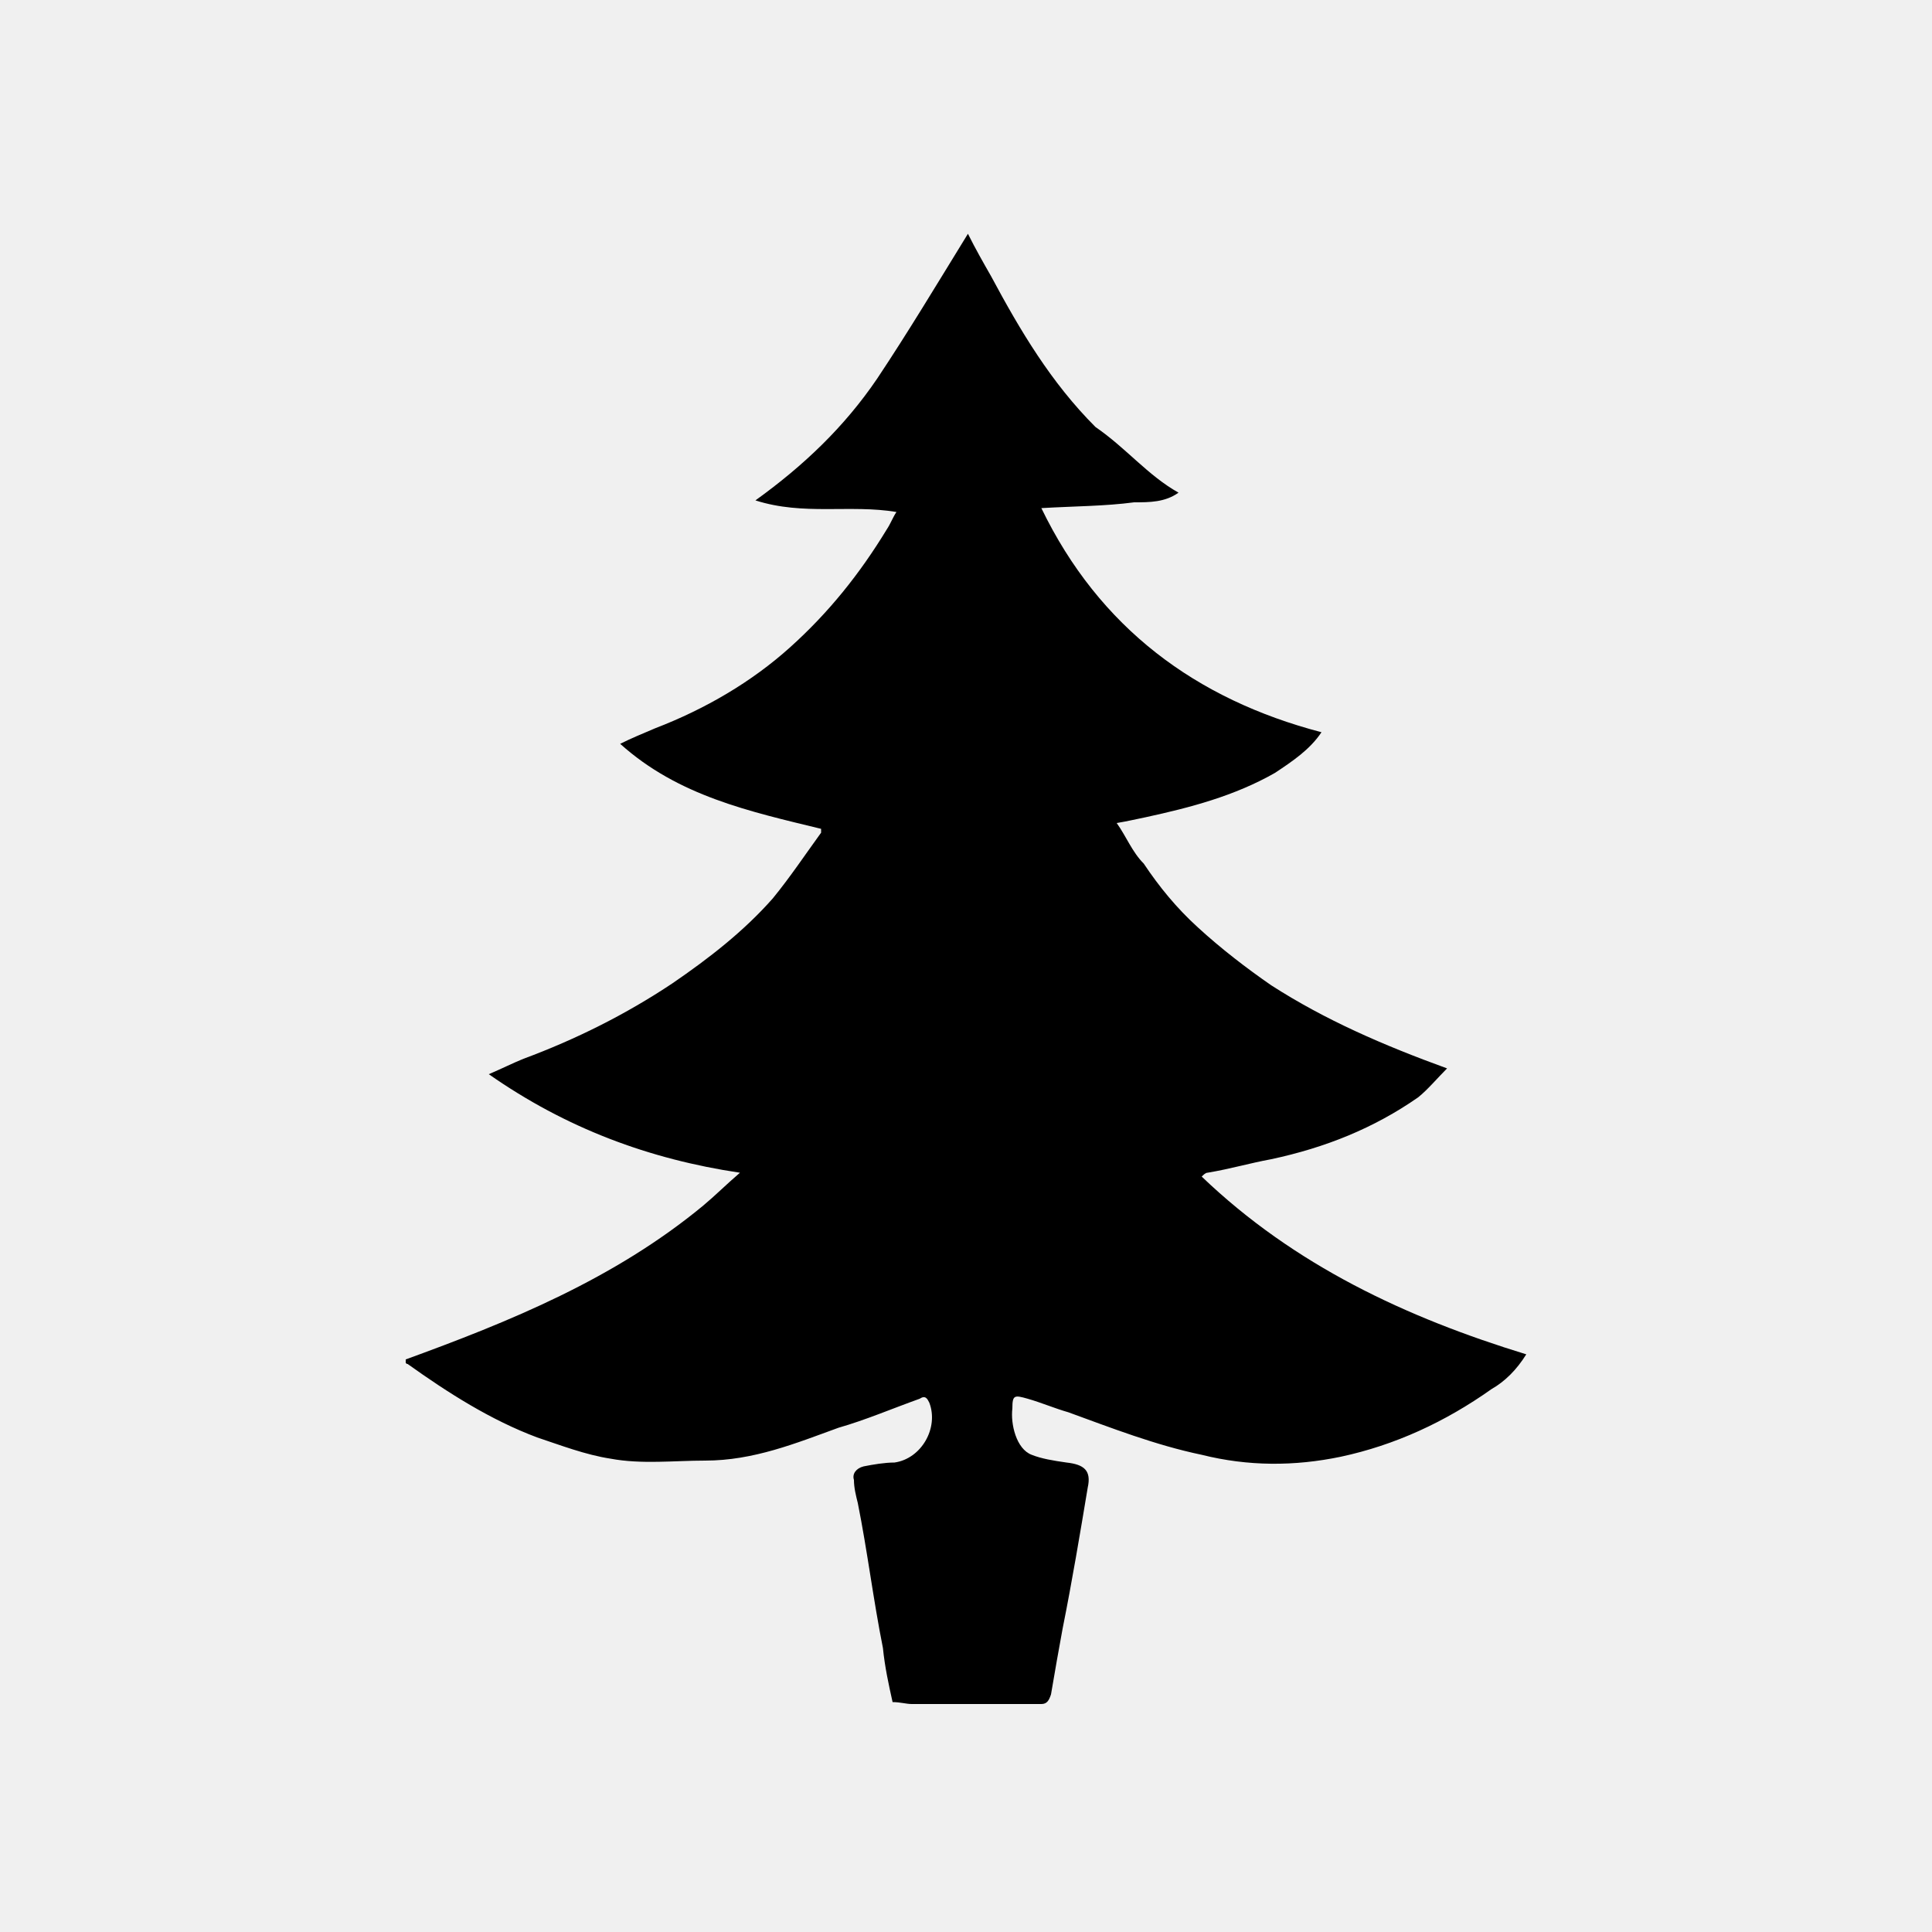
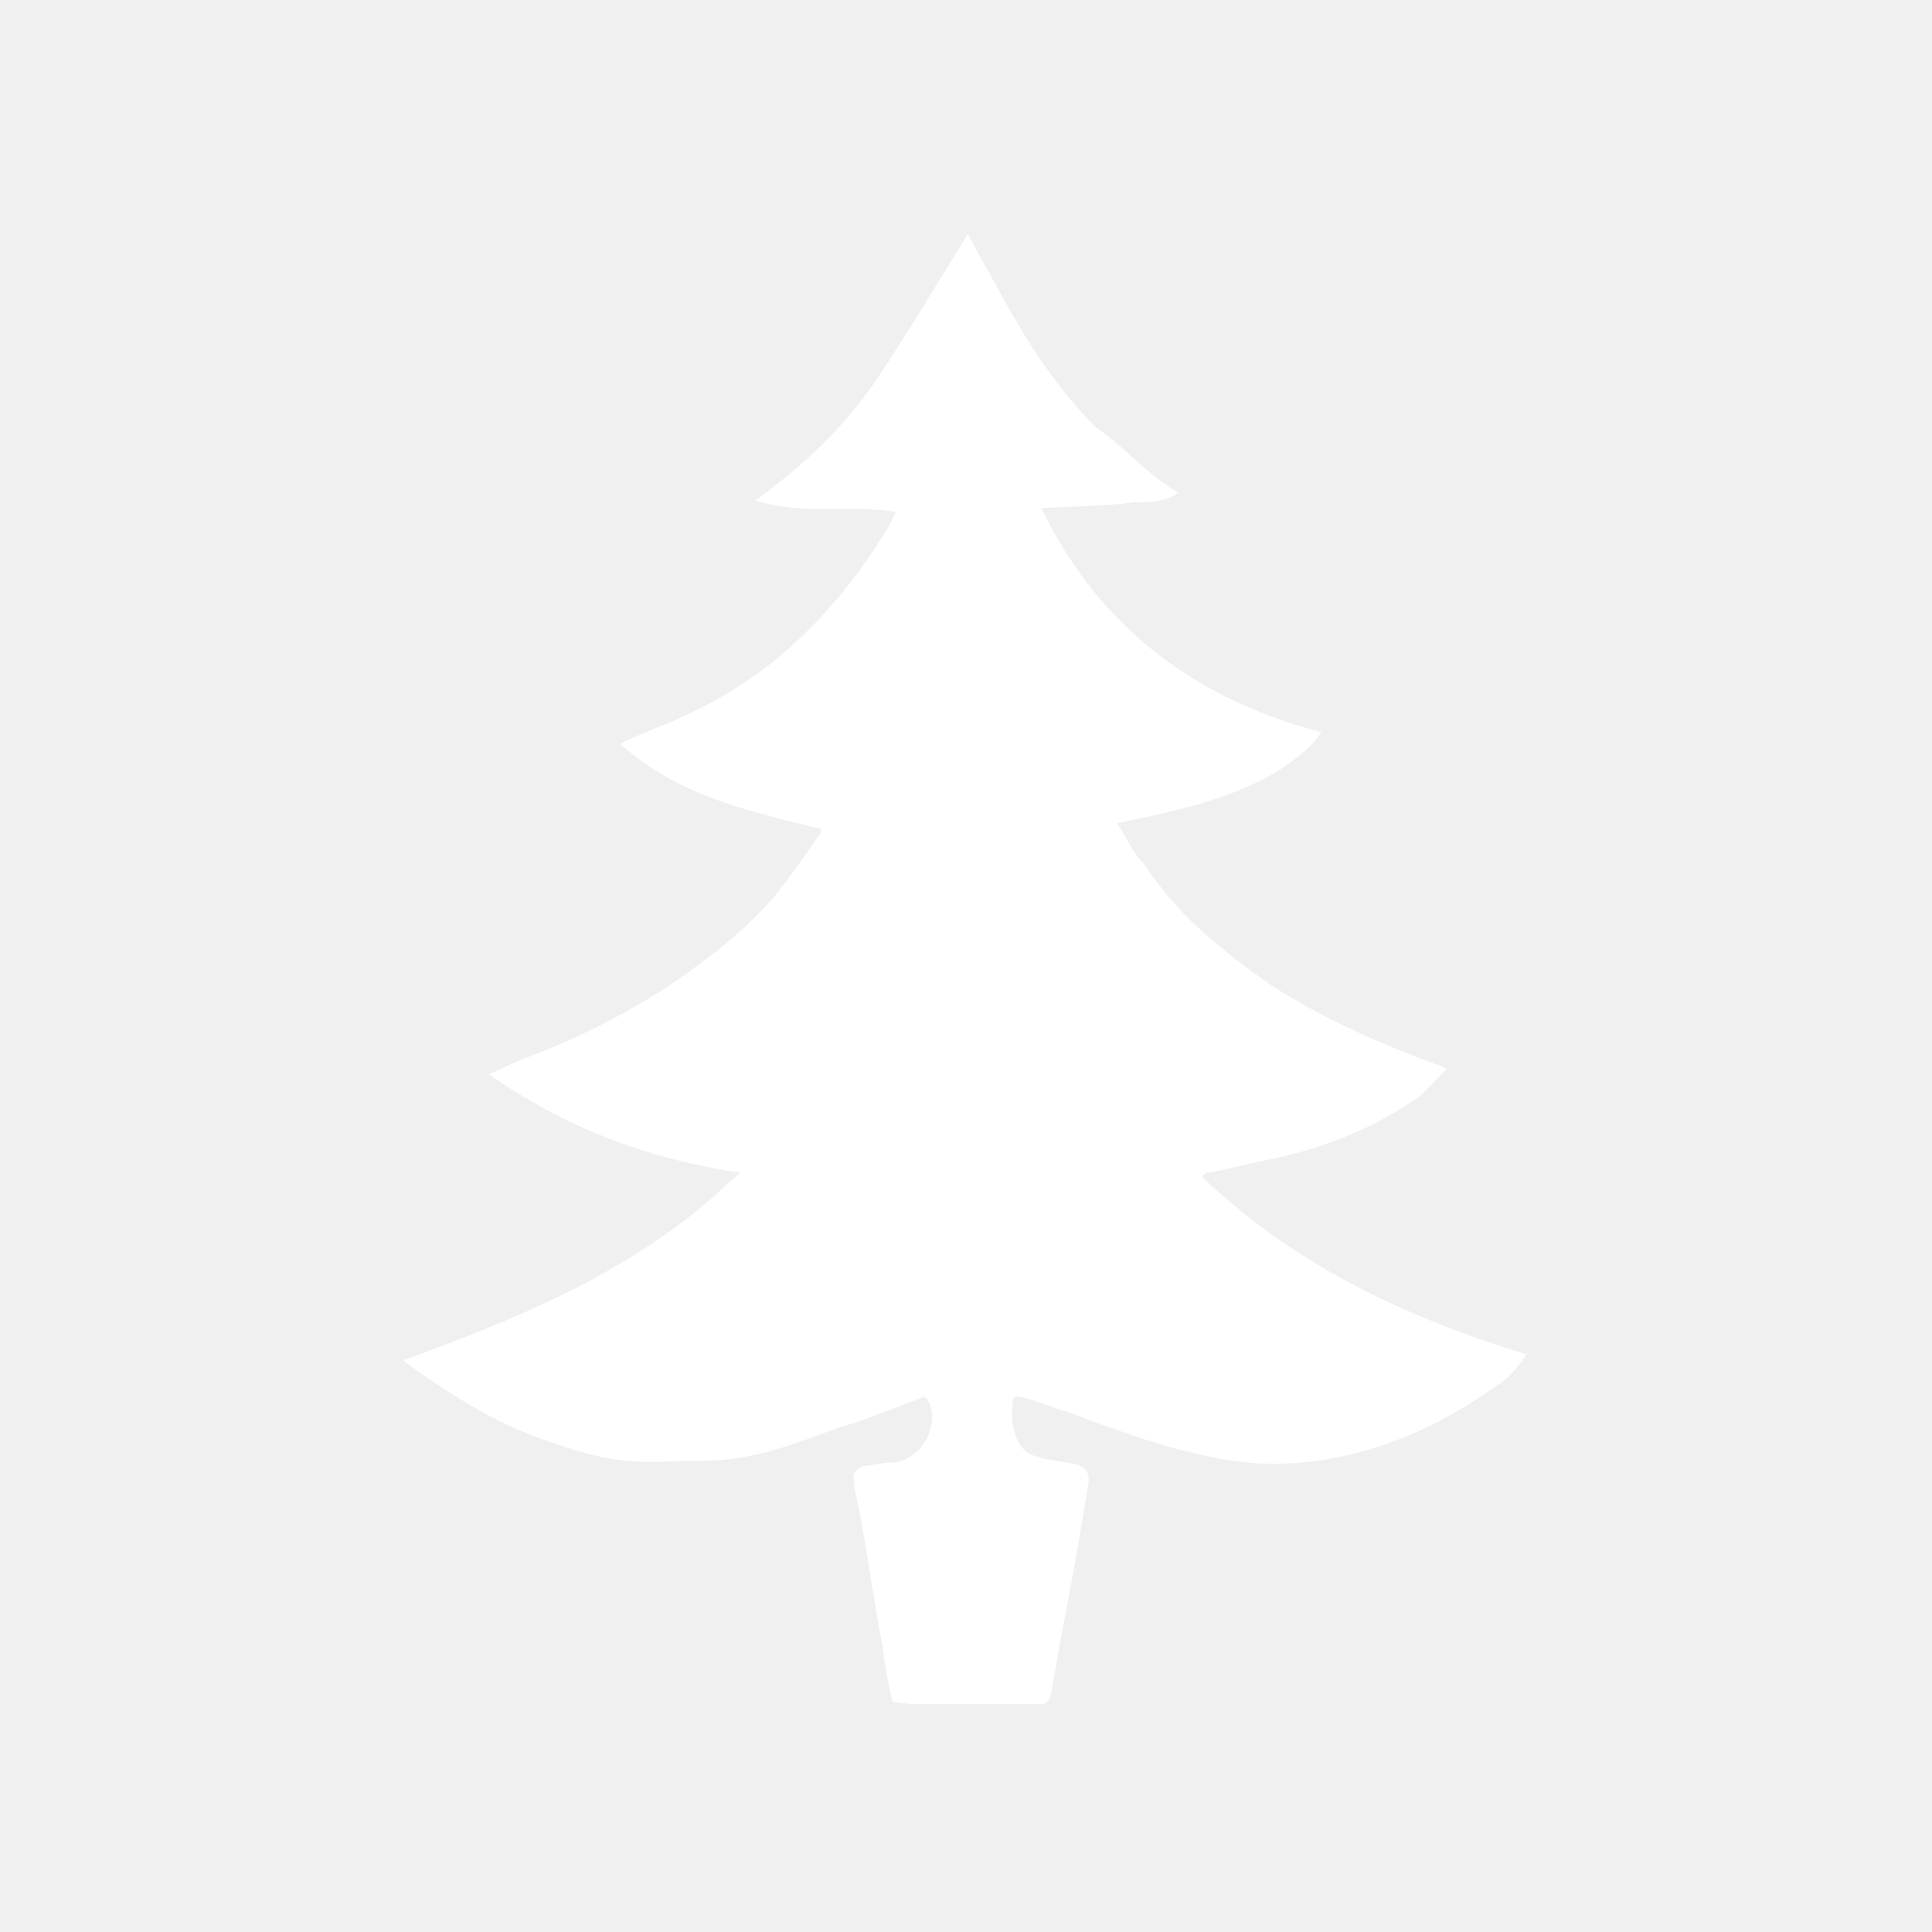
- <svg xmlns="http://www.w3.org/2000/svg" xmlns:xlink="http://www.w3.org/1999/xlink" version="1.1" id="Layer_1" x="0px" y="0px" viewBox="0 0 100 100" style="enable-background:new 0 0 100 100;" xml:space="preserve">
+ <svg xmlns="http://www.w3.org/2000/svg" version="1.1" id="Layer_1" x="0px" y="0px" viewBox="0 0 100 100" style="enable-background:new 0 0 100 100;" xml:space="preserve">
  <style type="text/css">
- 	.st0{clip-path:url(#SVGID_2_);}
+ 	.st0{fill:#FFFFFF;}
</style>
  <g>
-     <g>
-       <defs>
-         <rect id="SVGID_1_" x="21" y="11.9" width="58" height="76.3" />
-       </defs>
-       <clipPath id="SVGID_2_">
-         <use xlink:href="#SVGID_1_" style="overflow:visible;" />
-       </clipPath>
-       <path class="st0" d="M61,25.5c-0.7,0.5-1.5,0.5-2.3,0.5c-1.5,0.2-3.1,0.2-4.8,0.3c3,6.2,8,9.9,14.5,11.6c-0.6,0.9-1.5,1.5-2.4,2.1    c-2.1,1.2-4.4,1.8-6.7,2.3c-0.5,0.1-0.9,0.2-1.5,0.3c0.5,0.7,0.8,1.5,1.4,2.1C60,45.9,60.9,47,62,48c1.2,1.1,2.5,2.1,3.8,3    c2.8,1.8,5.8,3.1,9.1,4.3c-0.5,0.5-1,1.1-1.5,1.5c-2.3,1.6-4.8,2.6-7.6,3.2c-1.1,0.2-2.1,0.5-3.3,0.7c-0.1,0-0.2,0.1-0.3,0.2    c4.8,4.6,10.6,7.3,16.8,9.2c-0.5,0.8-1.1,1.4-1.8,1.8c-2.4,1.7-5,2.9-7.8,3.5c-2.4,0.5-4.8,0.5-7.2-0.1c-2.4-0.5-4.7-1.4-6.9-2.2    c-0.7-0.2-1.4-0.5-2.1-0.7s-0.8-0.2-0.8,0.5c-0.1,0.8,0.2,2.1,1,2.4c0.5,0.2,1.1,0.3,1.8,0.4c0.9,0.1,1.3,0.4,1.1,1.3    c-0.4,2.4-0.8,4.8-1.3,7.3c-0.2,1.1-0.4,2.2-0.6,3.4c-0.1,0.3-0.2,0.5-0.5,0.5c-2.2,0-4.5,0-6.7,0c-0.3,0-0.6-0.1-1-0.1    c-0.2-0.9-0.4-1.8-0.5-2.8c-0.5-2.5-0.8-5-1.3-7.5c-0.1-0.4-0.2-0.8-0.2-1.2c-0.1-0.3,0.1-0.6,0.5-0.7c0.5-0.1,1.1-0.2,1.6-0.2    c1.4-0.2,2.3-1.8,1.8-3.1c-0.1-0.2-0.2-0.4-0.5-0.2c-1.4,0.5-2.8,1.1-4.2,1.5c-2.2,0.8-4.4,1.7-6.9,1.7c-1.6,0-3.3,0.2-4.9-0.1    c-1.3-0.2-2.6-0.7-3.8-1.1c-2.4-0.9-4.6-2.3-6.7-3.8c-0.1,0-0.1-0.1-0.2-0.2c5.5-2,10.9-4.2,15.5-8c0.6-0.5,1.2-1.1,1.9-1.7    c-4.7-0.7-9-2.3-13-5.1c0.7-0.3,1.3-0.6,1.8-0.8c2.7-1,5.3-2.3,7.7-3.9c1.9-1.3,3.7-2.7,5.2-4.4c0.9-1.1,1.7-2.3,2.5-3.4    c0,0,0-0.1,0-0.2c-3.7-0.9-7.4-1.7-10.4-4.4c0.6-0.3,1.1-0.5,1.8-0.8c2.6-1,5-2.4,7-4.2c2-1.8,3.6-3.8,5-6.1    c0.2-0.3,0.3-0.6,0.5-0.9c-2.4-0.4-4.8,0.2-7.3-0.6c2.5-1.8,4.6-3.8,6.3-6.3c1.6-2.4,3.1-4.9,4.7-7.5c0.4,0.8,0.8,1.5,1.2,2.2    c1.5,2.8,3.1,5.5,5.4,7.8C58.3,23.2,59.4,24.6,61,25.5" />
-     </g>
+     <path class="st0" d="M61,25.5C60.3,26,59.5,26,58.7,26c-1.5,0.2-3.1,0.2-4.8,0.3c3,6.2,8,9.9,14.5,11.6c-0.6,0.9-1.5,1.5-2.4,2.1   c-2.1,1.2-4.4,1.8-6.7,2.3c-0.5,0.1-0.9,0.2-1.5,0.3c0.5,0.7,0.8,1.5,1.4,2.1C60,45.9,60.9,47,62,48c1.2,1.1,2.5,2.1,3.8,3   c2.8,1.8,5.8,3.1,9.1,4.3c-0.5,0.5-1,1.1-1.5,1.5c-2.3,1.6-4.8,2.6-7.6,3.2c-1.1,0.2-2.1,0.5-3.3,0.7c-0.1,0-0.2,0.1-0.3,0.2   c4.8,4.6,10.6,7.3,16.8,9.2c-0.5,0.8-1.1,1.4-1.8,1.8c-2.4,1.7-5,2.9-7.8,3.5c-2.4,0.5-4.8,0.5-7.2-0.1c-2.4-0.5-4.7-1.4-6.9-2.2   c-0.7-0.2-1.4-0.5-2.1-0.7s-0.8-0.2-0.8,0.5c-0.1,0.8,0.2,2.1,1,2.4c0.5,0.2,1.1,0.3,1.8,0.4c0.9,0.1,1.3,0.4,1.1,1.3   c-0.4,2.4-0.8,4.8-1.3,7.3c-0.2,1.1-0.4,2.2-0.6,3.4c-0.1,0.3-0.2,0.5-0.5,0.5c-2.2,0-4.5,0-6.7,0c-0.3,0-0.6-0.1-1-0.1   c-0.2-0.9-0.4-1.8-0.5-2.8c-0.5-2.5-0.8-5-1.3-7.5c-0.1-0.4-0.2-0.8-0.2-1.2c-0.1-0.3,0.1-0.6,0.5-0.7c0.5-0.1,1.1-0.2,1.6-0.2   c1.4-0.2,2.3-1.8,1.8-3.1c-0.1-0.2-0.2-0.4-0.5-0.2c-1.4,0.5-2.8,1.1-4.2,1.5c-2.2,0.8-4.4,1.7-6.9,1.7c-1.6,0-3.3,0.2-4.9-0.1   c-1.3-0.2-2.6-0.7-3.8-1.1c-2.4-0.9-4.6-2.3-6.7-3.8c-0.1,0-0.1-0.1-0.2-0.2c5.5-2,10.9-4.2,15.5-8c0.6-0.5,1.2-1.1,1.9-1.7   c-4.7-0.7-9-2.3-13-5.1c0.7-0.3,1.3-0.6,1.8-0.8c2.7-1,5.3-2.3,7.7-3.9c1.9-1.3,3.7-2.7,5.2-4.4c0.9-1.1,1.7-2.3,2.5-3.4   c0,0,0-0.1,0-0.2c-3.7-0.9-7.4-1.7-10.4-4.4c0.6-0.3,1.1-0.5,1.8-0.8c2.6-1,5-2.4,7-4.2s3.6-3.8,5-6.1c0.2-0.3,0.3-0.6,0.5-0.9   c-2.4-0.4-4.8,0.2-7.3-0.6c2.5-1.8,4.6-3.8,6.3-6.3c1.6-2.4,3.1-4.9,4.7-7.5c0.4,0.8,0.8,1.5,1.2,2.2c1.5,2.8,3.1,5.5,5.4,7.8   C58.3,23.2,59.4,24.6,61,25.5" />
  </g>
</svg>
